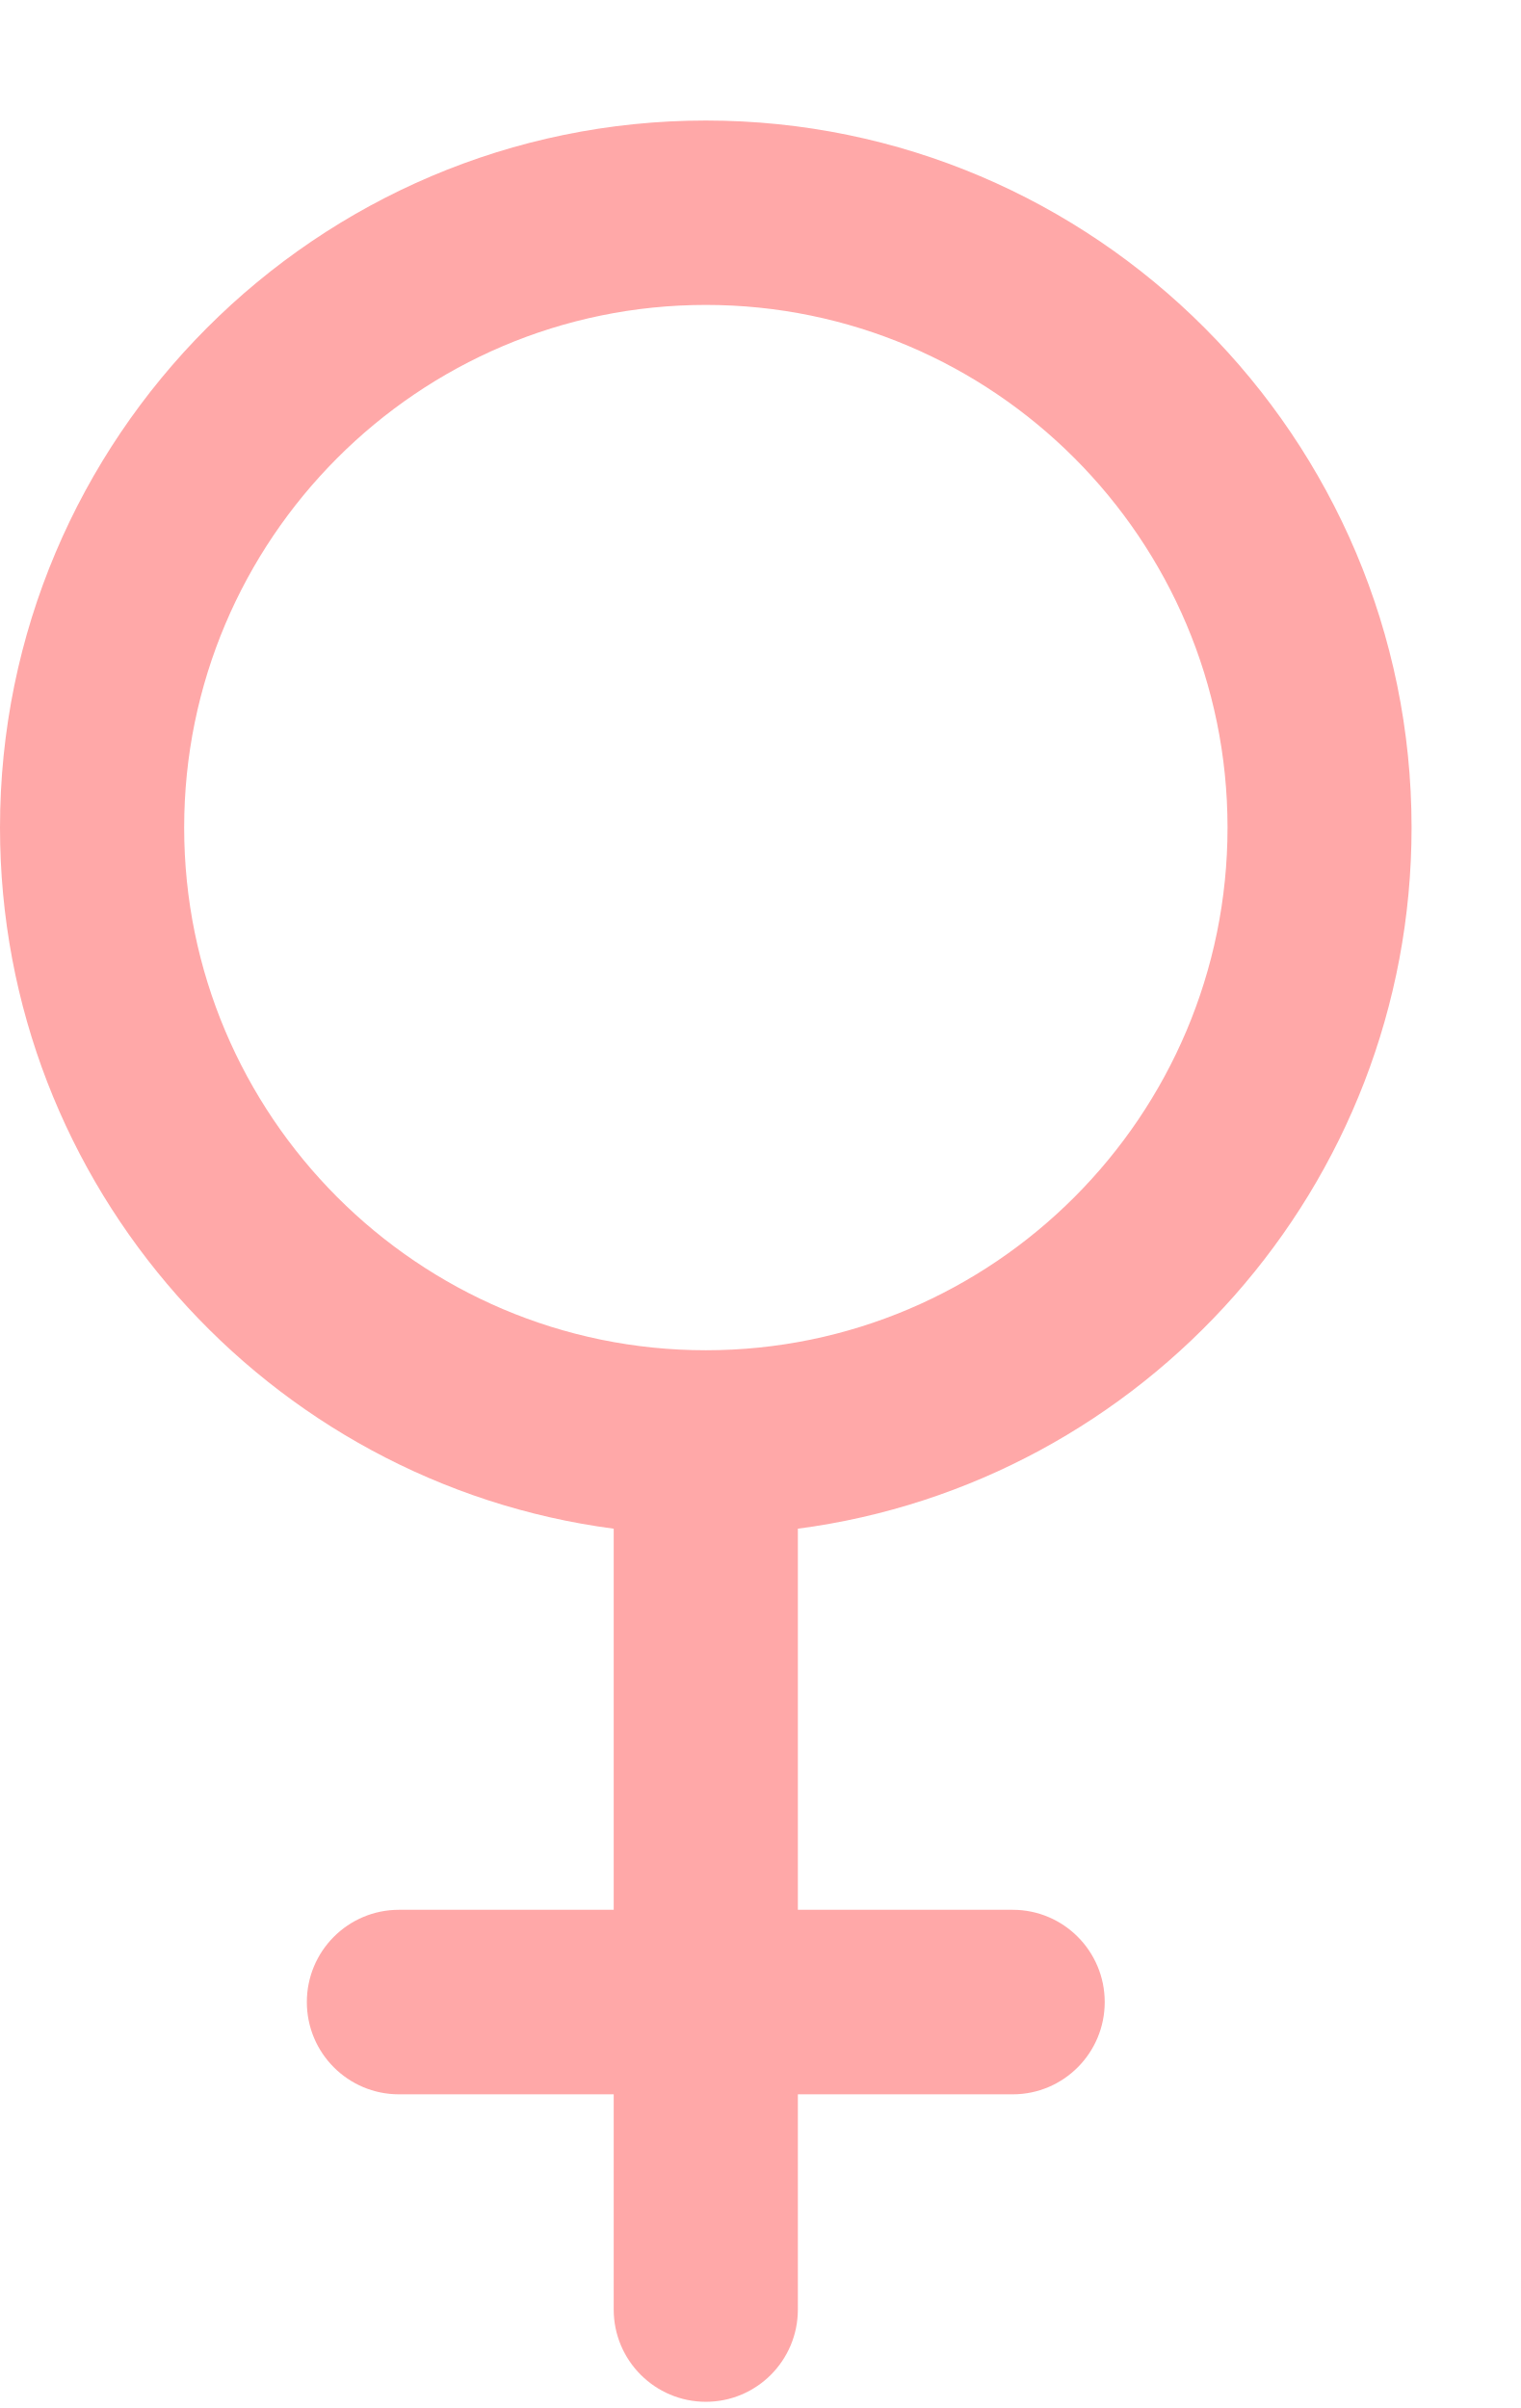
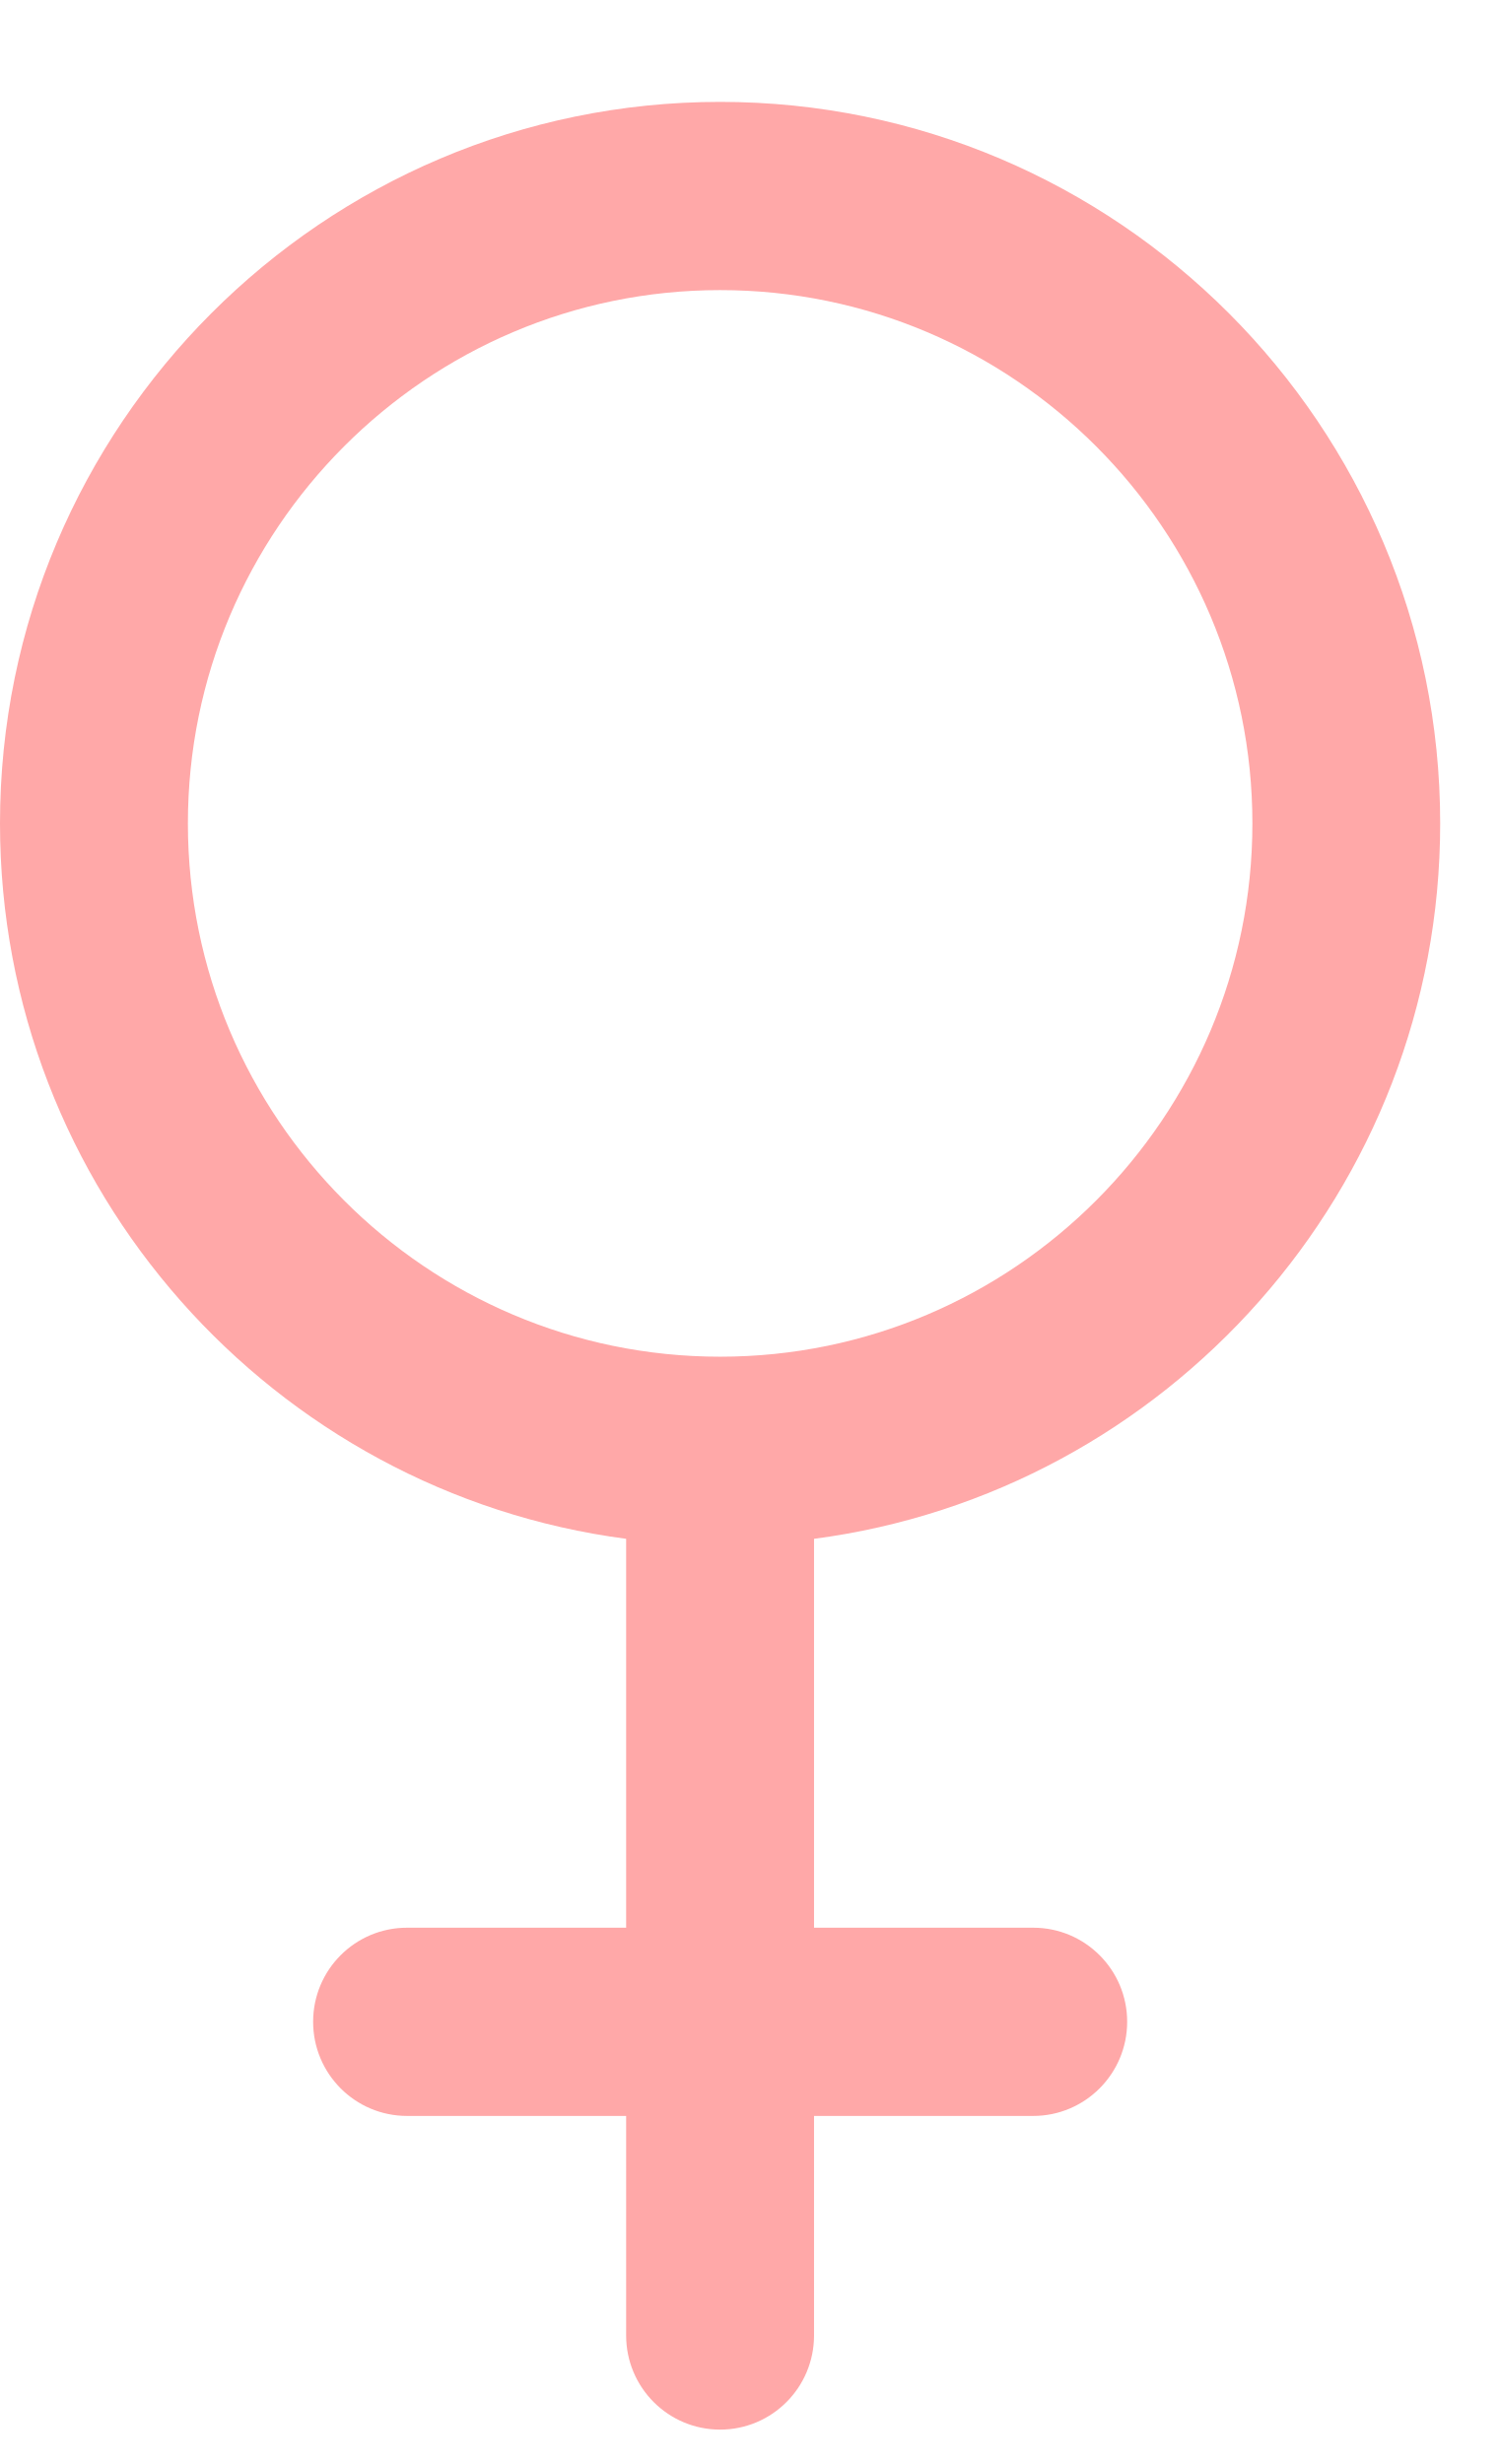
- <svg xmlns="http://www.w3.org/2000/svg" width="12" height="19" viewBox="0 0 12 19" fill="none">
-   <path d="M11.137 6.53C11.137 3.454 8.639 0.951 5.569 0.951C2.498 0.951 0 3.454 0 6.53C0 9.36 2.114 11.704 4.842 12.062V15.069H3.148C2.746 15.069 2.421 15.395 2.421 15.797C2.421 16.199 2.746 16.525 3.148 16.525H4.842V18.223C4.842 18.625 5.168 18.951 5.569 18.951C5.97 18.951 6.295 18.625 6.295 18.223V16.525H7.99C8.391 16.525 8.716 16.199 8.716 15.797C8.716 15.395 8.391 15.069 7.99 15.069H6.295V12.062C9.024 11.704 11.137 9.36 11.137 6.53V6.53ZM1.453 6.53C1.453 4.256 3.299 2.406 5.569 2.406C7.838 2.406 9.685 4.256 9.685 6.53C9.685 8.804 7.838 10.654 5.569 10.654C3.299 10.654 1.453 8.804 1.453 6.53Z" fill="#FFA8A8" />
+ <svg xmlns="http://www.w3.org/2000/svg" width="14" height="23" viewBox="0 0 14 23" fill="none">
+   <path d="M13.444 7.686C13.444 3.972 10.429 0.951 6.722 0.951C3.016 0.951 0 3.972 0 7.686C0 11.102 2.552 13.932 5.845 14.364V17.994H3.8C3.315 17.994 2.923 18.387 2.923 18.872C2.923 19.357 3.315 19.751 3.8 19.751H5.845V21.8C5.845 22.286 6.238 22.679 6.722 22.679C7.206 22.679 7.599 22.286 7.599 21.8V19.751H9.645C10.129 19.751 10.522 19.357 10.522 18.872C10.522 18.387 10.129 17.994 9.645 17.994H7.599V14.364C10.893 13.932 13.444 11.102 13.444 7.686ZM1.754 7.686C1.754 4.941 3.983 2.708 6.722 2.708C9.462 2.708 11.691 4.941 11.691 7.686C11.691 10.431 9.462 12.664 6.722 12.664C3.983 12.664 1.754 10.431 1.754 7.686Z" fill="#FFA8A8" />
</svg>
